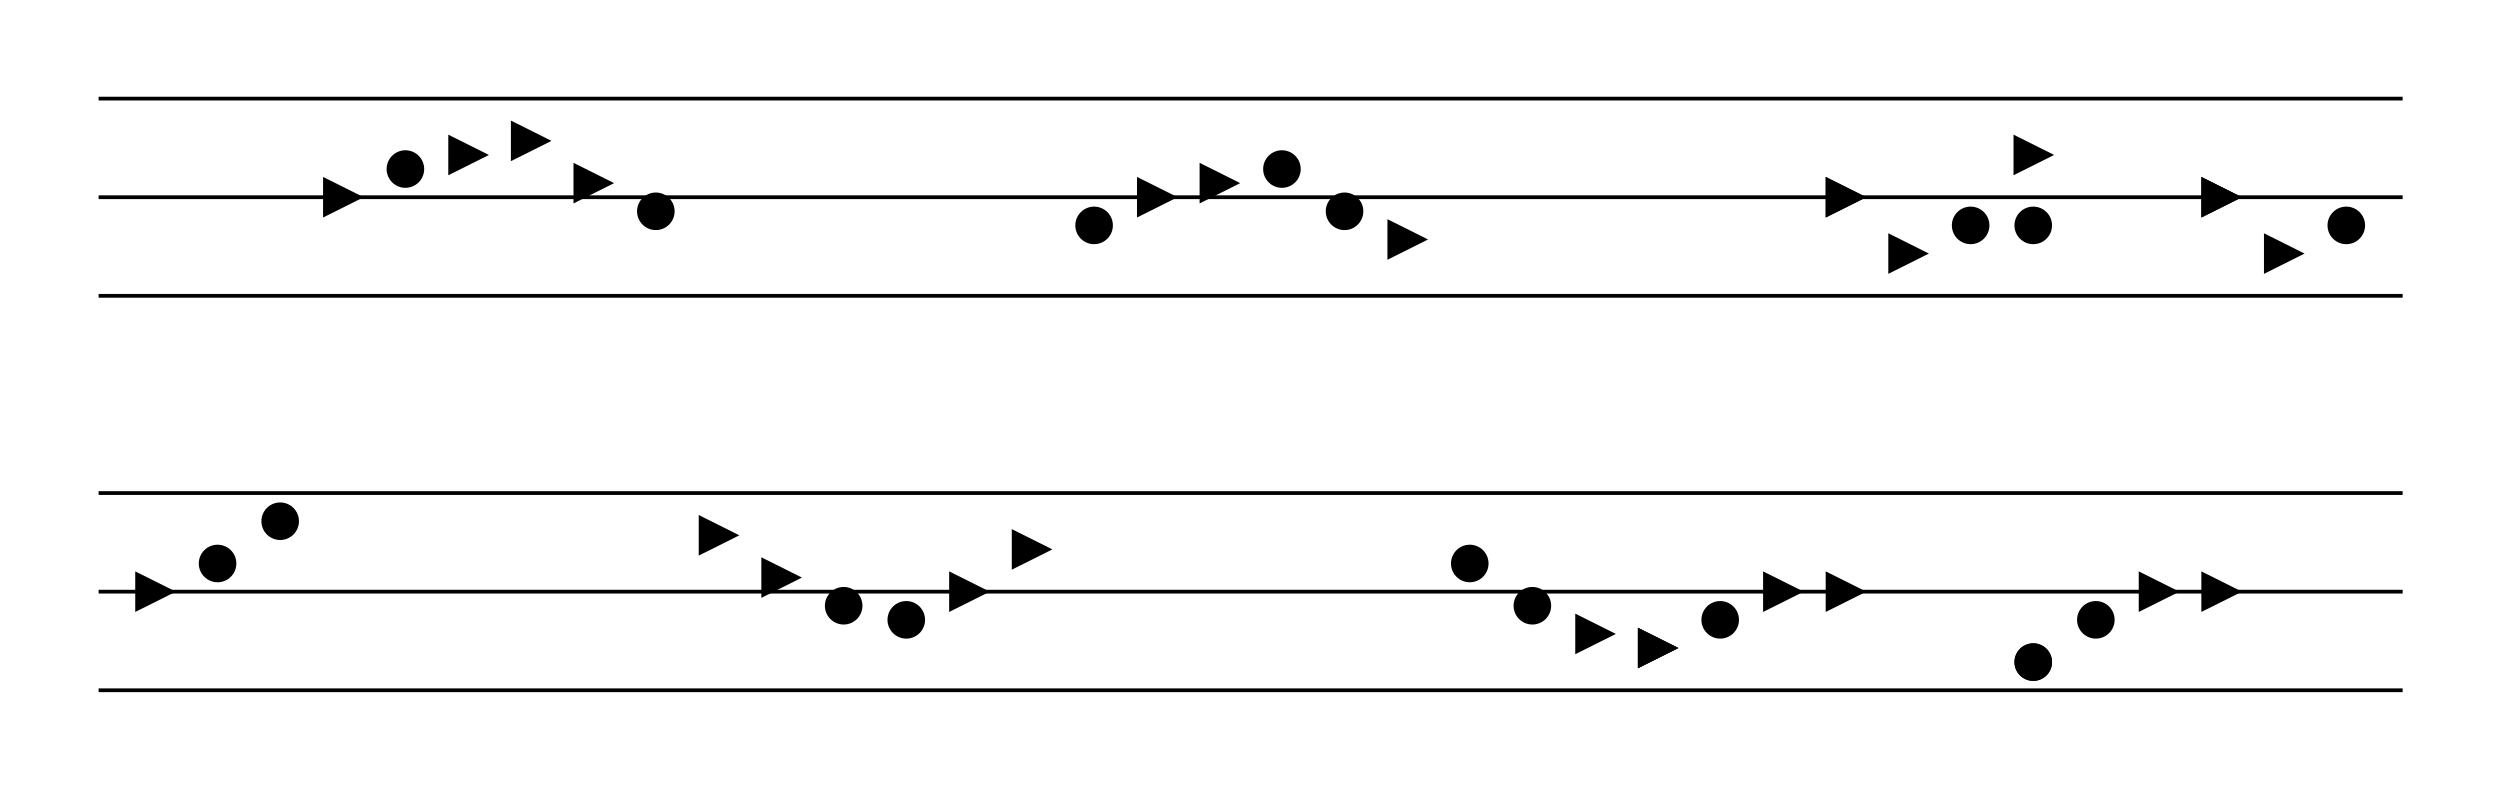
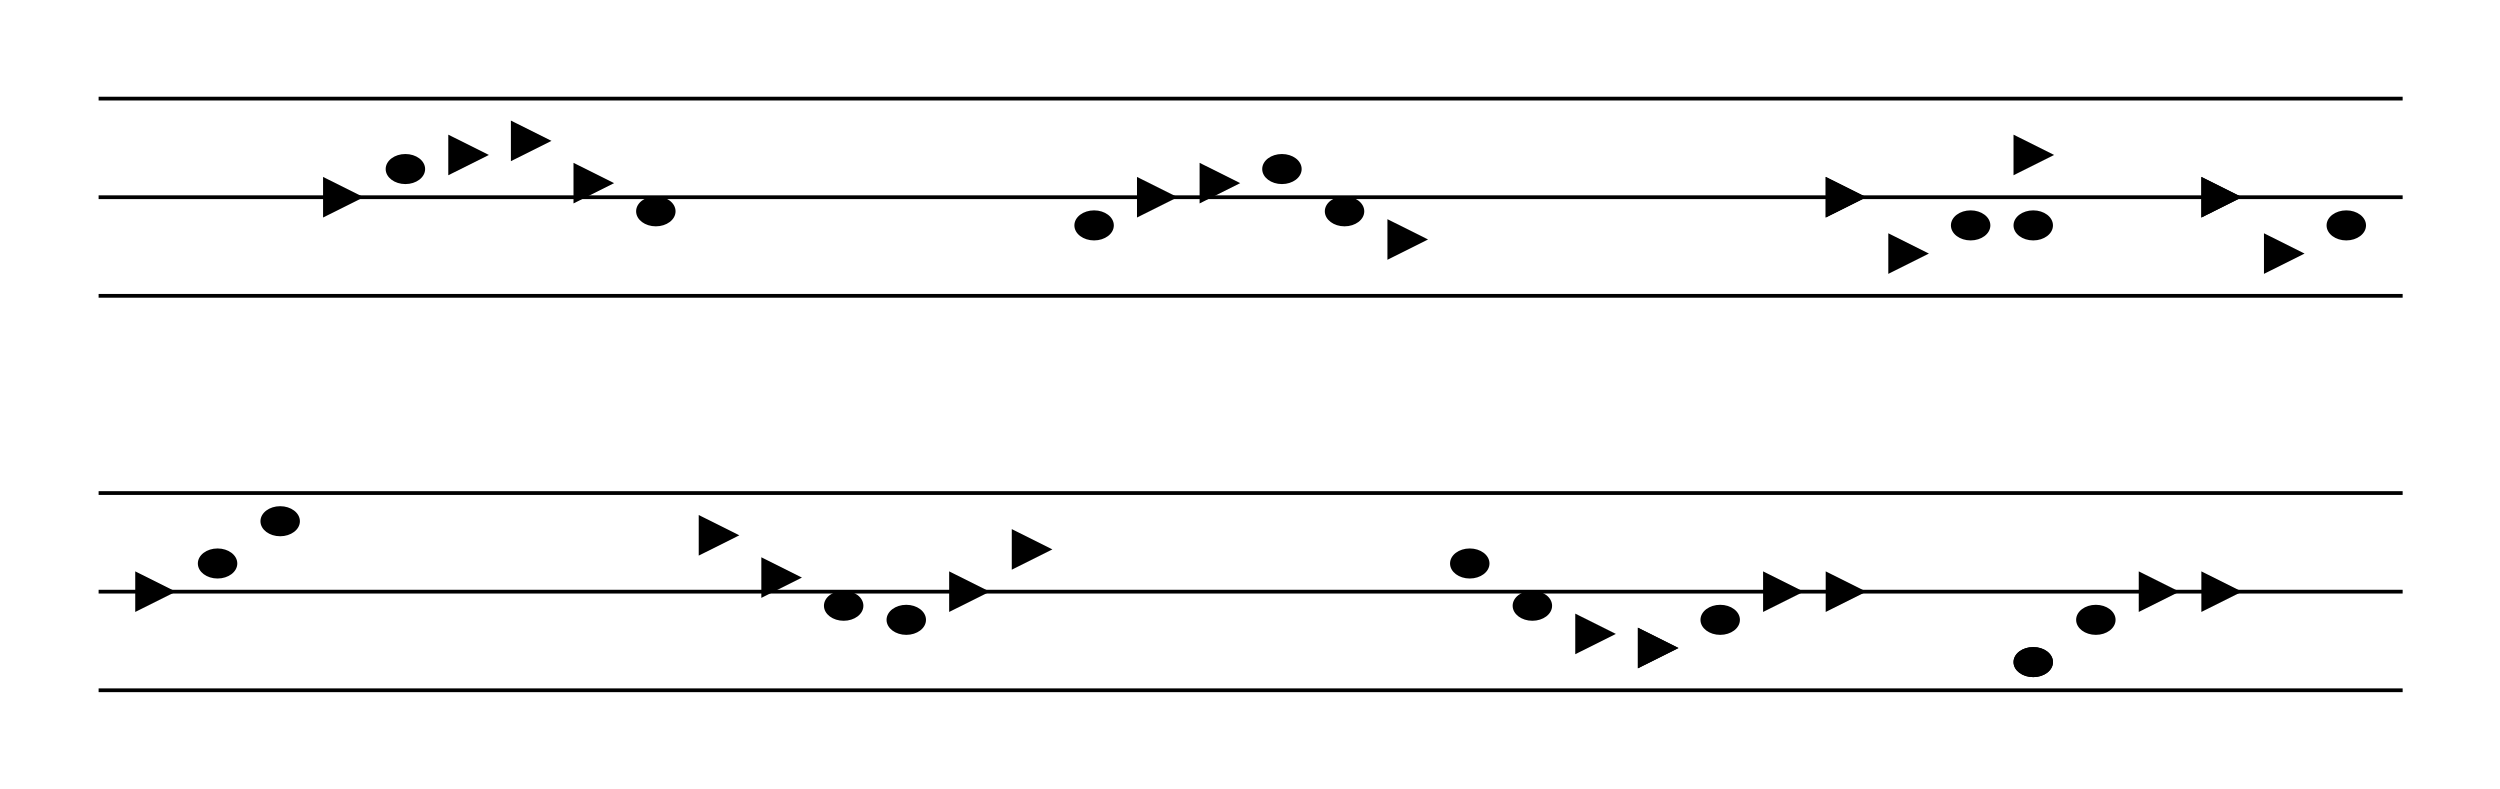
<svg xmlns="http://www.w3.org/2000/svg" baseProfile="full" height="420" style="background-color: white;" version="1.1" width="1331">
  <defs />
  <line stroke="black" stroke-opacity="1.0" stroke-width="2" transform="translate(52.5,52.5)" x1="0" x2="1226.667" y1="52.5" y2="52.5" />
  <line stroke="black" stroke-opacity="1.0" stroke-width="2" transform="translate(52.5,52.5)" x1="0" x2="1226.667" y1="0.0" y2="0.0" />
  <line stroke="black" stroke-opacity="1.0" stroke-width="2" transform="translate(52.5,52.5)" x1="0" x2="1226.667" y1="105.0" y2="105.0" />
  <polygon fill="black" points="120.0,42.5 120.0,62.5 140.0,52.5" stroke="black" transform="translate(52.5,52.5)" />
-   <circle cx="163.333" cy="37.5" fill="black" r="10" transform="translate(52.5,52.5)" />
+   <ellipse cx="163.333" cy="37.5" fill="black" rx="10" ry="7.5" stroke="black" transform="rotate(0,163.3333,37.5) translate(52.5,52.5)" />
  <polygon fill="black" points="186.667,20.0 186.667,40.0 206.667,30.0" stroke="black" transform="translate(52.5,52.5)" />
  <polygon fill="black" points="220.0,12.5 220.0,32.5 240.0,22.5" stroke="black" transform="translate(52.5,52.5)" />
  <polygon fill="black" points="253.333,35.0 253.333,55.0 273.333,45.0" stroke="black" transform="translate(52.5,52.5)" />
-   <circle cx="296.667" cy="60.0" fill="black" r="10" transform="translate(52.5,52.5)" />
-   <circle cx="530.0" cy="67.5" fill="black" r="10" transform="translate(52.5,52.5)" />
+   <ellipse cx="296.667" cy="60.0" fill="black" rx="10" ry="7.5" stroke="black" transform="rotate(0,296.6667,60.0) translate(52.5,52.5)" />
+   <ellipse cx="530.0" cy="67.5" fill="black" rx="10" ry="7.5" stroke="black" transform="rotate(0,530.0,67.5) translate(52.5,52.5)" />
  <polygon fill="black" points="553.333,42.5 553.333,62.5 573.333,52.5" stroke="black" transform="translate(52.5,52.5)" />
  <polygon fill="black" points="586.667,35.0 586.667,55.0 606.667,45.0" stroke="black" transform="translate(52.5,52.5)" />
-   <circle cx="630.0" cy="37.5" fill="black" r="10" transform="translate(52.5,52.5)" />
-   <circle cx="663.333" cy="60.0" fill="black" r="10" transform="translate(52.5,52.5)" />
+   <ellipse cx="630.0" cy="37.5" fill="black" rx="10" ry="7.5" stroke="black" transform="rotate(0,630.0,37.5) translate(52.5,52.5)" />
+   <ellipse cx="663.333" cy="60.0" fill="black" rx="10" ry="7.5" stroke="black" transform="rotate(0,663.3333,60.0) translate(52.5,52.5)" />
  <polygon fill="black" points="686.667,65.0 686.667,85.0 706.667,75.0" stroke="black" transform="translate(52.5,52.5)" />
  <polygon fill="black" points="920.0,42.5 920.0,62.5 940.0,52.5" stroke="black" transform="translate(52.5,52.5)" />
  <polygon fill="black" points="920.0,42.5 920.0,62.5 940.0,52.5" stroke="black" transform="translate(52.5,52.5)" />
  <polygon fill="black" points="953.333,72.5 953.333,92.5 973.333,82.5" stroke="black" transform="translate(52.5,52.5)" />
-   <circle cx="996.667" cy="67.5" fill="black" r="10" transform="translate(52.5,52.5)" />
+   <ellipse cx="996.667" cy="67.5" fill="black" rx="10" ry="7.5" stroke="black" transform="rotate(0,996.6667,67.5) translate(52.5,52.5)" />
  <polygon fill="black" points="1020.0,20.0 1020.0,40.0 1040.0,30.0" stroke="black" transform="translate(52.5,52.5)" />
-   <circle cx="1030.0" cy="67.5" fill="black" r="10" transform="translate(52.5,52.5)" />
+   <ellipse cx="1030.0" cy="67.5" fill="black" rx="10" ry="7.5" stroke="black" transform="rotate(0,1030.0,67.5) translate(52.5,52.5)" />
  <polygon fill="black" points="1120.0,42.5 1120.0,62.5 1140.0,52.5" stroke="black" transform="translate(52.5,52.5)" />
  <polygon fill="black" points="1120.0,42.5 1120.0,62.5 1140.0,52.5" stroke="black" transform="translate(52.5,52.5)" />
  <polygon fill="black" points="1153.333,72.5 1153.333,92.5 1173.333,82.5" stroke="black" transform="translate(52.5,52.5)" />
-   <circle cx="1196.667" cy="67.5" fill="black" r="10" transform="translate(52.5,52.5)" />
+   <ellipse cx="1196.667" cy="67.5" fill="black" rx="10" ry="7.5" stroke="black" transform="rotate(0,1196.667,67.5) translate(52.5,52.5)" />
  <line stroke="black" stroke-opacity="1.0" stroke-width="2" transform="translate(52.5,52.5)" x1="0" x2="1226.667" y1="262.5" y2="262.5" />
  <line stroke="black" stroke-opacity="1.0" stroke-width="2" transform="translate(52.5,52.5)" x1="0" x2="1226.667" y1="210.0" y2="210.0" />
  <line stroke="black" stroke-opacity="1.0" stroke-width="2" transform="translate(52.5,52.5)" x1="0" x2="1226.667" y1="315.0" y2="315.0" />
  <polygon fill="black" points="20.0,252.5 20.0,272.5 40.0,262.5" stroke="black" transform="translate(52.5,52.5)" />
-   <circle cx="63.333" cy="247.5" fill="black" r="10" transform="translate(52.5,52.5)" />
-   <circle cx="96.667" cy="225.0" fill="black" r="10" transform="translate(52.5,52.5)" />
+   <ellipse cx="63.333" cy="247.5" fill="black" rx="10" ry="7.5" stroke="black" transform="rotate(0,63.33333,247.5) translate(52.5,52.5)" />
+   <ellipse cx="96.667" cy="225.0" fill="black" rx="10" ry="7.5" stroke="black" transform="rotate(0,96.66667,225.0) translate(52.5,52.5)" />
  <polygon fill="black" points="320.0,222.5 320.0,242.5 340.0,232.5" stroke="black" transform="translate(52.5,52.5)" />
  <polygon fill="black" points="353.333,245.0 353.333,265.0 373.333,255.0" stroke="black" transform="translate(52.5,52.5)" />
-   <circle cx="396.667" cy="270.0" fill="black" r="10" transform="translate(52.5,52.5)" />
-   <circle cx="430.0" cy="277.5" fill="black" r="10" transform="translate(52.5,52.5)" />
+   <ellipse cx="396.667" cy="270.0" fill="black" rx="10" ry="7.5" stroke="black" transform="rotate(0,396.6667,270.0) translate(52.5,52.5)" />
+   <ellipse cx="430.0" cy="277.5" fill="black" rx="10" ry="7.5" stroke="black" transform="rotate(0,430.0,277.5) translate(52.5,52.5)" />
  <polygon fill="black" points="453.333,252.5 453.333,272.5 473.333,262.5" stroke="black" transform="translate(52.5,52.5)" />
  <polygon fill="black" points="486.667,230.0 486.667,250.0 506.667,240.0" stroke="black" transform="translate(52.5,52.5)" />
-   <circle cx="730.0" cy="247.5" fill="black" r="10" transform="translate(52.5,52.5)" />
-   <circle cx="763.333" cy="270.0" fill="black" r="10" transform="translate(52.5,52.5)" />
+   <ellipse cx="730.0" cy="247.5" fill="black" rx="10" ry="7.5" stroke="black" transform="rotate(0,730.0,247.5) translate(52.5,52.5)" />
+   <ellipse cx="763.333" cy="270.0" fill="black" rx="10" ry="7.5" stroke="black" transform="rotate(0,763.3333,270.0) translate(52.5,52.5)" />
  <polygon fill="black" points="786.667,275.0 786.667,295.0 806.667,285.0" stroke="black" transform="translate(52.5,52.5)" />
  <polygon fill="black" points="820.0,282.5 820.0,302.5 840.0,292.5" stroke="black" transform="translate(52.5,52.5)" />
  <polygon fill="black" points="820.0,282.5 820.0,302.5 840.0,292.5" stroke="black" transform="translate(52.5,52.5)" />
-   <circle cx="863.333" cy="277.5" fill="black" r="10" transform="translate(52.5,52.5)" />
+   <ellipse cx="863.333" cy="277.5" fill="black" rx="10" ry="7.5" stroke="black" transform="rotate(0,863.3333,277.5) translate(52.5,52.5)" />
  <polygon fill="black" points="886.667,252.5 886.667,272.5 906.667,262.5" stroke="black" transform="translate(52.5,52.5)" />
  <polygon fill="black" points="920.0,252.5 920.0,272.5 940.0,262.5" stroke="black" transform="translate(52.5,52.5)" />
-   <circle cx="1030.0" cy="300.0" fill="black" r="10" transform="translate(52.5,52.5)" />
-   <circle cx="1030.0" cy="300.0" fill="black" r="10" transform="translate(52.5,52.5)" />
-   <circle cx="1063.333" cy="277.5" fill="black" r="10" transform="translate(52.5,52.5)" />
+   <ellipse cx="1030.0" cy="300.0" fill="black" rx="10" ry="7.5" stroke="black" transform="rotate(0,1030.0,300.0) translate(52.5,52.5)" />
+   <ellipse cx="1030.0" cy="300.0" fill="black" rx="10" ry="7.5" stroke="black" transform="rotate(0,1030.0,300.0) translate(52.5,52.5)" />
+   <ellipse cx="1063.333" cy="277.5" fill="black" rx="10" ry="7.5" stroke="black" transform="rotate(0,1063.333,277.5) translate(52.5,52.5)" />
  <polygon fill="black" points="1086.667,252.5 1086.667,272.5 1106.667,262.5" stroke="black" transform="translate(52.5,52.5)" />
  <polygon fill="black" points="1120.0,252.5 1120.0,272.5 1140.0,262.5" stroke="black" transform="translate(52.5,52.5)" />
</svg>
